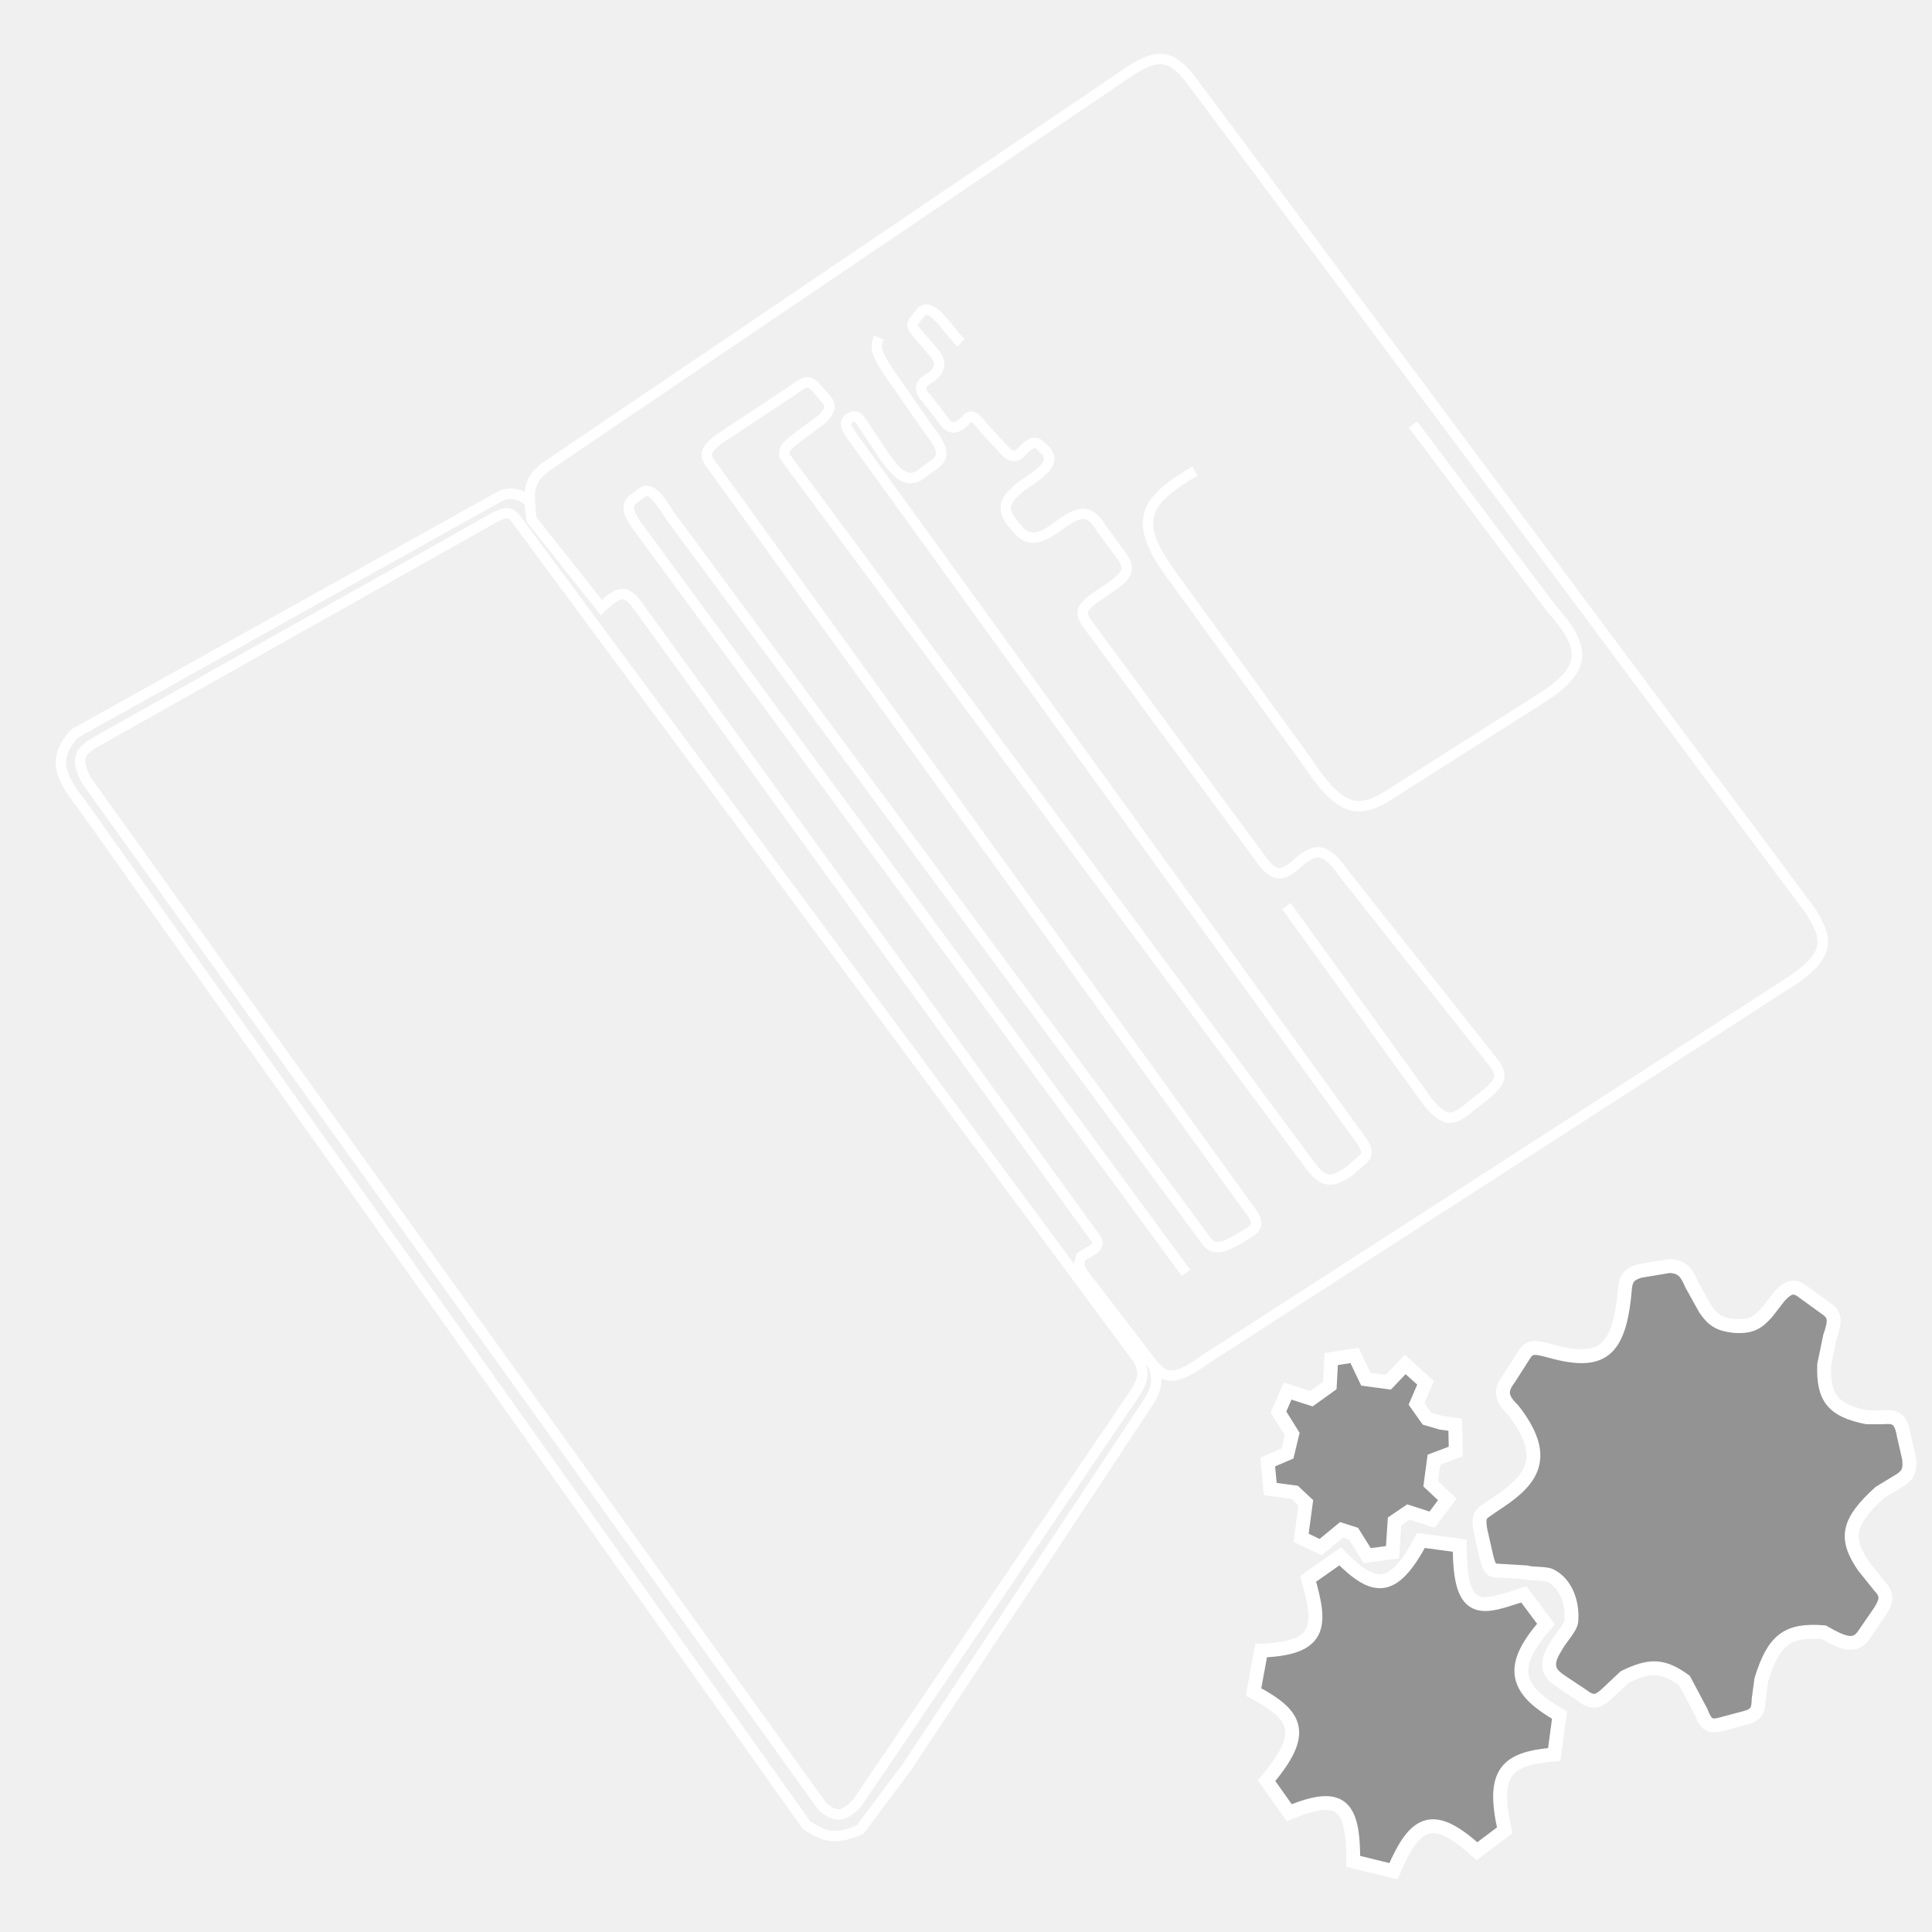
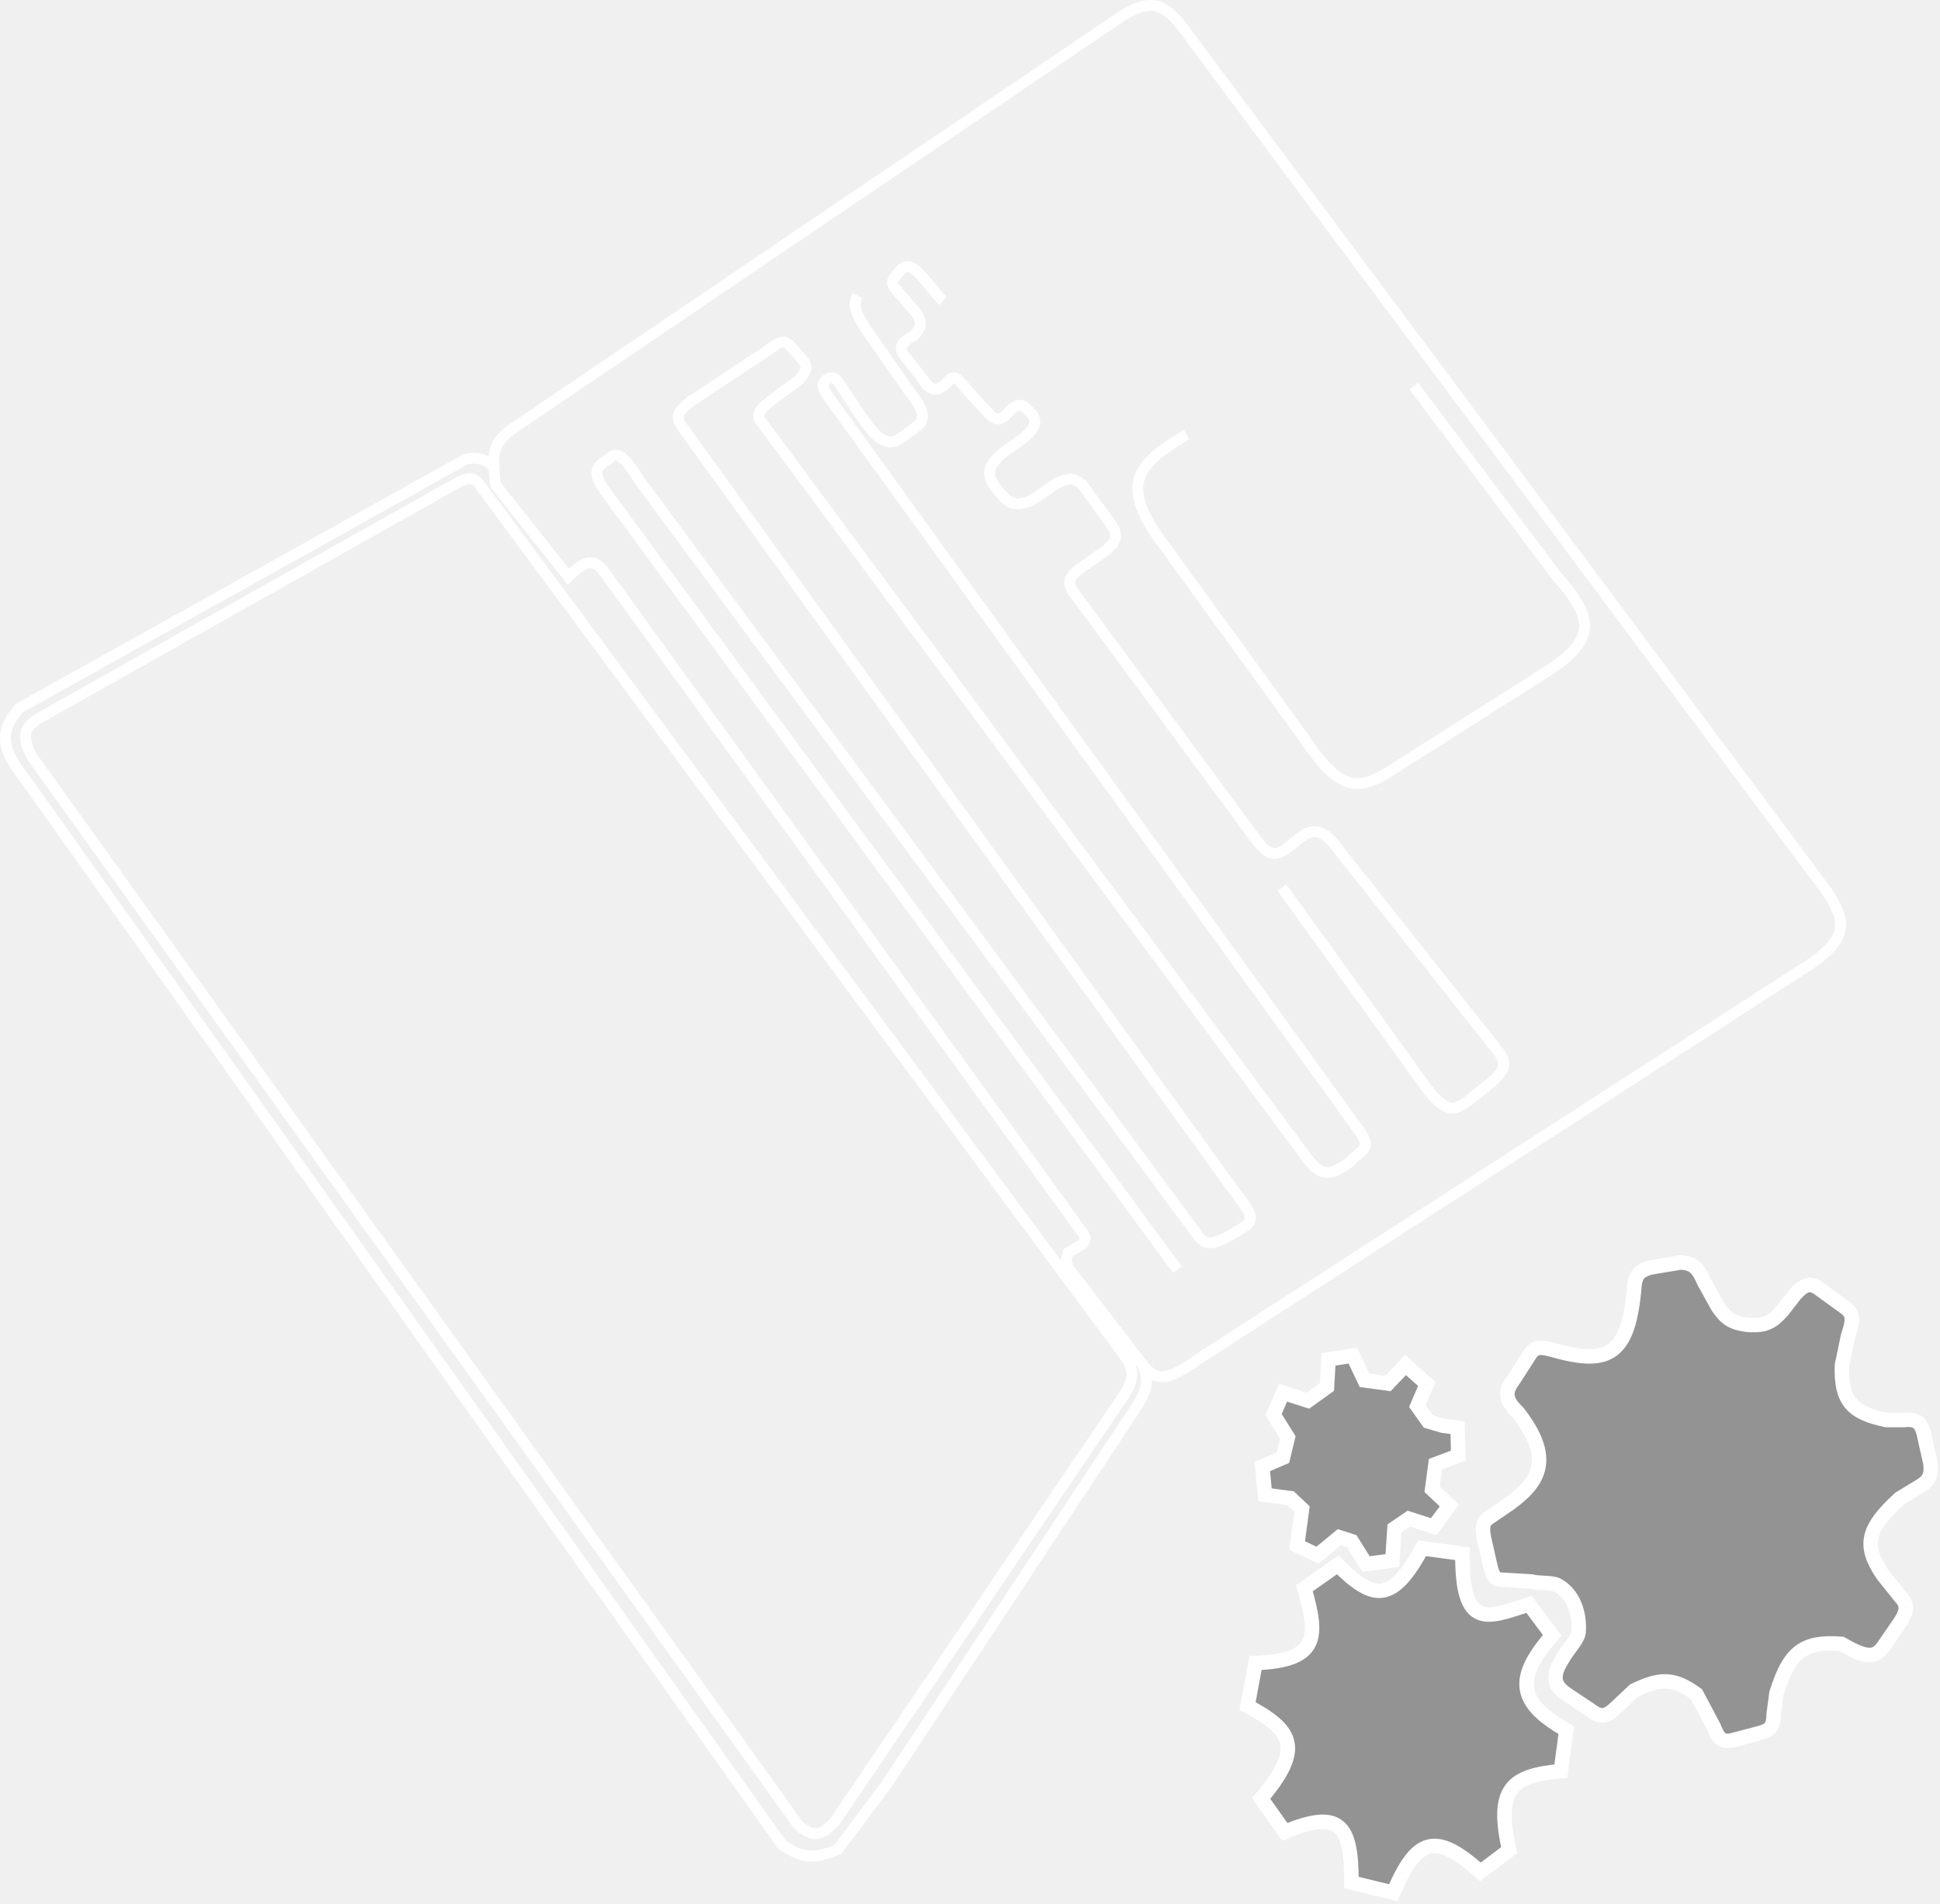
- <svg xmlns="http://www.w3.org/2000/svg" width="556" height="556" viewBox="0 0 556 556" fill="none">
-   <path d="M467.673 370.334C468.089 367.584 469.135 366.662 471.866 365.762L480.413 364.339C484.012 364.507 485.258 365.972 486.861 369.692L490.709 376.623C492.956 379.93 494.722 381.078 499 381.582C503.918 381.926 505.763 380.731 508.472 377.716L512.078 373.065C515.002 369.924 516.593 369.885 519.369 372.116L525.9 376.839C528.091 378.468 528.193 380.224 526.648 384.638L524.966 392.754C524.621 402.492 527.672 405.954 537.27 407.874L542.046 407.871C545.878 407.472 547.108 408.714 547.907 413.146L549.409 419.763C549.779 423.166 549.142 424.655 546.136 426.383L540.939 429.538C531.869 437.836 530.675 442.485 536.313 450.734L540.916 456.483C543.231 458.943 543.001 460.536 541.162 463.573L536.716 470.036C534.1 474.219 531.093 473.299 524.818 469.728C514.401 468.925 510.449 471.857 506.876 483.368L506.117 489.041C506.092 492.424 505.23 493.533 502.426 494.322L494.381 496.454C491.774 496.893 490.777 495.864 489.524 492.597L484.755 483.618C478.44 479.024 474.641 479.206 467.58 482.604L462.8 487.097C460.005 489.81 458.415 490.282 455.51 488.047L449.48 484.032C446.804 482.223 443.817 480.067 447.592 474.156C449.187 471.161 452.044 468.571 452.207 466.432C452.587 461.433 450.799 455.738 446.185 453.436C444.764 452.727 440.987 453.044 439.148 452.495L430.487 451.978C429.046 451.939 428.394 450.948 427.558 447.095L426.055 440.478C425.398 436.863 425.927 435.921 427.401 434.883L431.341 432.202C441.208 425.644 445.731 419.033 435.468 405.806C431.926 402.39 431.632 400.133 434.303 396.668L438.833 389.575C440.245 387.53 441.811 387.661 444.951 388.468C460.646 392.988 466.141 389.901 467.673 370.334Z" fill="#939393" />
-   <path d="M411.739 427.014L416.511 431.502L412.149 437.334L405.28 435.132L401.34 437.813L400.746 446.716L393.456 447.666L389.523 441.366L386.088 440.265L380.051 445.232L374.44 442.556L375.789 432.471L372.607 429.479L365.57 428.538L364.822 420.738L370.522 418.293L371.867 412.698L367.934 406.397L370.537 400.329L377.406 402.531L382.687 398.747L383.113 391.104L389.817 390.076L393.079 396.928L399.53 397.791L404.394 392.667L410.255 397.943L407.652 404.011L410.665 408.263L414.686 409.443L418.791 409.992L418.952 417.713L412.666 420.08L411.739 427.014Z" fill="#939393" />
-   <path d="M420.103 444.814L408.96 443.324C400.84 458.3 395.638 457.936 385.663 447.907L376.441 454.373C380.447 468.154 380.2 474.345 362.934 475.023L360.746 486.921C373.425 493.672 376.093 498.731 364.495 512.445L371.023 521.659C385.98 515.528 389.514 519.345 389.445 535.672L401.005 538.502C407.45 523.391 412.59 521.578 425.057 532.736L433.022 526.744C429.337 510.2 433.216 506.076 447.284 504.912L448.802 493.566C437.317 487.055 434.937 481.183 441.244 472.023C442.249 470.565 443.473 469.023 444.917 467.382L438.525 458.827C427.163 462.423 419.958 466.257 420.103 444.814Z" fill="#939393" />
-   <path d="M467.673 370.334C468.089 367.584 469.135 366.662 471.866 365.762L480.413 364.339C484.012 364.507 485.258 365.972 486.861 369.692L490.709 376.623C492.956 379.93 494.722 381.078 499 381.582C503.918 381.926 505.763 380.731 508.472 377.716L512.078 373.065C515.002 369.924 516.593 369.885 519.369 372.116L525.9 376.839C528.091 378.468 528.193 380.224 526.648 384.638L524.966 392.754C524.621 402.492 527.672 405.954 537.27 407.874L542.046 407.871C545.878 407.472 547.108 408.714 547.907 413.146L549.409 419.763C549.779 423.166 549.142 424.655 546.136 426.383L540.939 429.538C531.869 437.836 530.675 442.485 536.313 450.734L540.916 456.483C543.231 458.943 543.001 460.536 541.162 463.573L536.716 470.036C534.1 474.219 531.093 473.299 524.818 469.728C514.401 468.925 510.449 471.857 506.876 483.368L506.117 489.041C506.092 492.424 505.23 493.533 502.426 494.322L494.381 496.454C491.774 496.893 490.777 495.864 489.524 492.597L484.755 483.618C478.44 479.024 474.641 479.206 467.58 482.604L462.8 487.097C460.005 489.81 458.415 490.282 455.51 488.047L449.48 484.032C446.804 482.223 443.817 480.067 447.592 474.156C449.187 471.161 452.044 468.571 452.207 466.432C452.587 461.433 450.799 455.738 446.185 453.436C444.764 452.727 440.987 453.044 439.148 452.495L430.487 451.978C429.046 451.939 428.394 450.948 427.558 447.095L426.055 440.478C425.398 436.863 425.927 435.921 427.401 434.883L431.341 432.202C441.208 425.644 445.731 419.033 435.468 405.806C431.926 402.39 431.632 400.133 434.303 396.668L438.833 389.575C440.245 387.53 441.811 387.661 444.951 388.468C460.646 392.988 466.141 389.901 467.673 370.334Z" stroke="white" stroke-width="4" />
-   <path d="M411.739 427.014L416.511 431.502L412.149 437.334L405.28 435.132L401.34 437.813L400.746 446.716L393.456 447.666L389.523 441.366L386.088 440.265L380.051 445.232L374.44 442.556L375.789 432.471L372.607 429.479L365.57 428.538L364.822 420.738L370.522 418.293L371.867 412.698L367.934 406.397L370.537 400.329L377.406 402.531L382.687 398.747L383.113 391.104L389.817 390.076L393.079 396.928L399.53 397.791L404.394 392.667L410.255 397.943L407.652 404.011L410.665 408.263L414.686 409.443L418.791 409.992L418.952 417.713L412.666 420.08L411.739 427.014Z" stroke="white" stroke-width="4" />
-   <path d="M420.103 444.814L408.96 443.324C400.84 458.3 395.638 457.936 385.663 447.907L376.441 454.373C380.447 468.154 380.2 474.345 362.934 475.023L360.746 486.921C373.425 493.672 376.093 498.731 364.495 512.445L371.023 521.659C385.98 515.528 389.514 519.345 389.445 535.672L401.005 538.502C407.45 523.391 412.59 521.578 425.057 532.736L433.022 526.744C429.337 510.2 433.216 506.076 447.284 504.912L448.802 493.566C437.317 487.055 434.937 481.183 441.244 472.023C442.249 470.565 443.473 469.023 444.917 467.382L438.525 458.827C427.163 462.423 419.958 466.257 420.103 444.814Z" stroke="white" stroke-width="4" />
-   <path d="M331.799 392.707L311.676 366.479C310.597 364.846 310.305 363.842 311.173 361.648L315.019 359.294C316.09 358.145 316.246 357.367 314.616 355.429L183.167 173.787C179.727 169.153 177.369 170.778 173.048 174.841L153.026 149.58C152.583 147.772 152.647 146.154 152.521 144.749M331.799 392.707C335.43 397.273 338.673 397.117 346.977 391.125L516.617 281.633C526.513 274.587 526.299 270.117 520.674 261.676L342.304 22.414C336.738 15.529 332.72 15.169 323.788 21.414L158.498 133.383C153.593 136.59 152.035 139.366 152.521 144.749M331.799 392.707C333.631 397.297 332.931 400.156 329.058 405.689L261.011 508.499L247.545 526.507C241.041 529.271 237.636 529.083 232.064 525.19L23.467 231.453C16.492 222.592 15.495 218.02 21.352 211.162L144.123 142.694C144.976 142.231 149.398 140.966 152.521 144.749M341.322 366.319L183.985 152.213C179.659 146.53 180.217 144.627 183.99 142.446C186.496 139.816 188.484 141.492 192.79 148.365L346.386 356.025C348.648 359.633 350.736 359.722 355.694 357.008L359.541 354.654C362.636 352.789 361.842 350.888 358.735 346.924L204.535 133.467C202.393 130.679 203.381 129.133 206.866 126.387L227.919 112.473C231.986 109.393 232.773 109.274 235.002 111.734L237.328 114.422C239.411 116.54 239.005 117.859 236.92 120.325L229.329 126C226.286 128.237 225.381 129.403 225.785 131.253L376.954 335.258C380.69 340.276 383.166 340.705 388.387 336.996L392.132 333.676C393.825 332.174 393.651 330.899 391.528 327.878L245.721 126.245C243.511 123.278 242.833 121.883 244.104 120.553C245.88 119.402 246.813 119.558 248.353 122.063L254.42 131.198C257.526 135.54 260.366 138.971 264.232 137.013L268.989 133.587C272.151 131.255 271.32 128.781 266.87 123.064L254.837 105.76C252.56 102.001 251.607 99.979 252.919 97.17M276.596 98.609C273.082 95.58 268.171 86.349 265.037 89.899C262.397 93.132 261.644 93.123 264.05 96.01L268.702 101.385C271.157 104.351 270.52 106.244 268.395 108.254C264.222 110.593 264.17 111.968 267.076 115.228L270.615 119.743C273.265 123.775 274.848 123.978 277.9 120.937C279.13 119.273 280.285 119.255 283.261 123.309L289.026 129.545C291.914 132.641 293.212 130.938 295.097 128.912C298.099 126.282 298.675 127.476 301.37 130.212C302.93 132.978 301.434 135.055 294.181 139.751C288.677 144.069 287.833 146.741 292.354 151.662C295.255 155.588 298.513 155.964 304.597 151.363C311.008 146.502 313.7 146.741 316.942 152.03L322.907 160.199C325.596 163.984 323.914 165.739 320.677 168.245L313.997 172.848C311.366 175.209 310.296 176.393 313.791 180.683L362.63 246.893C366.408 252.247 368.713 252.562 373.051 248.737C378.491 243.726 381.475 243.859 386.608 251.231L430.191 306.268C432.587 309.64 431.696 311.647 427.05 315.386L421.381 319.883C417.789 322.507 415.604 322.757 410.86 317.073L370.212 260.753M343.865 135.55C329.961 143.88 324.933 149.444 337.88 166.452L376.101 219.118C385.253 232.937 390.167 234.334 398.66 229.464L442.79 201.423C457.04 192.549 456.755 186.575 446.143 174.702L406.627 122.171M236.62 519.832C240.644 523.307 242.914 522.874 246.739 518.777L326.531 401.069C329.154 396.96 329.426 394.786 327.548 391.196L148.977 150.002C147.234 147.303 145.802 147.2 142.704 148.702L27.726 213.428C22.54 216.249 21.865 218.656 24.786 224.478L236.62 519.832Z" stroke="white" stroke-width="3" />
+ <svg xmlns="http://www.w3.org/2000/svg" width="536" height="526" viewBox="0 0 536 526" fill="none">
+   <path d="M451.618 354.857C452.034 352.107 453.08 351.185 455.811 350.285L464.359 348.862C467.957 349.03 469.203 350.495 470.806 354.215L474.655 361.146C476.901 364.453 478.667 365.601 482.946 366.105C487.863 366.449 489.708 365.254 492.417 362.239L496.024 357.588C498.947 354.447 500.538 354.408 503.314 356.639L509.846 361.362C512.036 362.991 512.138 364.747 510.593 369.161L508.911 377.277C508.566 387.015 511.617 390.477 521.215 392.397L525.991 392.394C529.823 391.995 531.053 393.237 531.852 397.669L533.355 404.286C533.724 407.689 533.088 409.178 530.081 410.906L524.884 414.061C515.814 422.359 514.62 427.008 520.258 435.257L524.862 441.005C527.176 443.466 526.946 445.059 525.107 448.096L520.661 454.559C518.045 458.742 515.038 457.822 508.763 454.251C498.346 453.448 494.395 456.38 490.821 467.891L490.062 473.564C490.038 476.947 489.175 478.056 486.371 478.845L478.326 480.977C475.72 481.416 474.723 480.387 473.469 477.12L468.701 468.141C462.385 463.547 458.586 463.729 451.525 467.127L446.745 471.62C443.951 474.333 442.361 474.805 439.455 472.57L433.425 468.555C430.749 466.746 427.762 464.59 431.538 458.679C433.132 455.684 435.99 453.094 436.152 450.955C436.533 445.956 434.745 440.261 430.13 437.959C428.709 437.25 424.933 437.567 423.093 437.017L414.432 436.501C412.991 436.462 412.34 435.471 411.503 431.618L410.001 425.001C409.344 421.386 409.872 420.444 411.346 419.406L415.286 416.725C425.153 410.167 429.676 403.556 419.414 390.329C415.872 386.913 415.577 384.656 418.248 381.191L422.779 374.097C424.19 372.053 425.756 372.184 428.896 372.991C444.591 377.511 450.086 374.424 451.618 354.857Z" fill="#939393" />
+   <path d="M395.684 411.537L400.456 416.025L396.094 421.857L389.226 419.655L385.285 422.336L384.691 431.239L377.401 432.189L373.468 425.889L370.034 424.788L363.997 429.755L358.385 427.079L359.734 416.994L356.553 414.002L349.515 413.061L348.768 405.261L354.467 402.816L355.812 397.221L351.88 390.92L354.482 384.852L361.351 387.054L366.633 383.27L367.058 375.627L373.762 374.599L377.024 381.451L383.475 382.314L388.339 377.19L394.2 382.465L391.597 388.533L394.61 392.786L398.631 393.966L402.736 394.515L402.898 402.236L396.611 404.603L395.684 411.537Z" fill="#939393" />
+   <path d="M404.048 429.337L392.905 427.847C384.785 442.823 379.583 442.459 369.608 432.43L360.386 438.896C364.393 452.677 364.146 458.868 346.879 459.546L344.691 471.444C357.37 478.194 360.039 483.254 348.44 496.968L354.968 506.182C369.925 500.051 373.459 503.868 373.39 520.195L384.95 523.025C391.395 507.914 396.535 506.101 409.003 517.259L416.967 511.267C413.282 494.723 417.161 490.599 431.23 489.435L432.747 478.089C421.262 471.578 418.882 465.706 425.189 456.546C426.194 455.088 427.419 453.546 428.862 451.905L422.47 443.35C411.109 446.946 403.903 450.78 404.048 429.337Z" fill="#939393" />
+   <path d="M451.618 354.857C452.034 352.107 453.08 351.185 455.811 350.285L464.359 348.862C467.957 349.03 469.203 350.495 470.806 354.215L474.655 361.146C476.901 364.453 478.667 365.601 482.946 366.105C487.863 366.449 489.708 365.254 492.417 362.239L496.024 357.588C498.947 354.447 500.538 354.408 503.314 356.639L509.846 361.362C512.036 362.991 512.138 364.747 510.593 369.161L508.911 377.277C508.566 387.015 511.617 390.477 521.215 392.397L525.991 392.394C529.823 391.995 531.053 393.237 531.852 397.669L533.355 404.286C533.724 407.689 533.088 409.178 530.081 410.906L524.884 414.061C515.814 422.359 514.62 427.008 520.258 435.257L524.862 441.005C527.176 443.466 526.946 445.059 525.107 448.096L520.661 454.559C518.045 458.742 515.038 457.822 508.763 454.251C498.346 453.448 494.395 456.38 490.821 467.891L490.062 473.564C490.038 476.947 489.175 478.056 486.371 478.845L478.326 480.977C475.72 481.416 474.723 480.387 473.469 477.12L468.701 468.141C462.385 463.547 458.586 463.729 451.525 467.127L446.745 471.62C443.951 474.333 442.361 474.805 439.455 472.57L433.425 468.555C430.749 466.746 427.762 464.59 431.538 458.679C433.132 455.684 435.99 453.094 436.152 450.955C436.533 445.956 434.745 440.261 430.13 437.959C428.709 437.25 424.933 437.567 423.093 437.017L414.432 436.501C412.991 436.462 412.34 435.471 411.503 431.618L410.001 425.001C409.344 421.386 409.872 420.444 411.346 419.406L415.286 416.725C425.153 410.167 429.676 403.556 419.414 390.329C415.872 386.913 415.577 384.656 418.248 381.191L422.779 374.097C424.19 372.053 425.756 372.184 428.896 372.991C444.591 377.511 450.086 374.424 451.618 354.857Z" stroke="white" stroke-width="4" />
+   <path d="M395.684 411.537L400.456 416.025L396.094 421.857L389.226 419.655L385.285 422.336L384.691 431.239L377.401 432.189L373.468 425.889L370.034 424.788L363.997 429.755L358.385 427.079L359.734 416.994L356.553 414.002L349.515 413.061L348.768 405.261L354.467 402.816L355.812 397.221L351.88 390.92L354.482 384.852L361.351 387.054L366.633 383.27L367.058 375.627L373.762 374.599L377.024 381.451L383.475 382.314L388.339 377.19L394.2 382.465L391.597 388.533L394.61 392.786L398.631 393.966L402.736 394.515L402.898 402.236L396.611 404.603L395.684 411.537Z" stroke="white" stroke-width="4" />
+   <path d="M404.048 429.337L392.905 427.847C384.785 442.823 379.583 442.459 369.608 432.43L360.386 438.896C364.393 452.677 364.146 458.868 346.879 459.546L344.691 471.444C357.37 478.194 360.039 483.254 348.44 496.968L354.968 506.182C369.925 500.051 373.459 503.868 373.39 520.195L384.95 523.025C391.395 507.914 396.535 506.101 409.003 517.259L416.967 511.267C413.282 494.723 417.161 490.599 431.23 489.435L432.747 478.089C421.262 471.578 418.882 465.706 425.189 456.546C426.194 455.088 427.419 453.546 428.862 451.905L422.47 443.35C411.109 446.946 403.903 450.78 404.048 429.337Z" stroke="white" stroke-width="4" />
+   <path d="M315.771 377.23L295.649 351.002C294.569 349.369 294.277 348.365 295.145 346.171L298.991 343.817C300.063 342.668 300.219 341.89 298.589 339.952L167.139 158.31C163.699 153.676 161.342 155.301 157.02 159.364L136.999 134.103C136.555 132.295 136.62 130.677 136.493 129.272M315.771 377.23C319.403 381.796 322.645 381.64 330.95 375.648L500.589 266.156C510.486 259.11 510.272 254.64 504.647 246.199L326.277 6.937C320.711 0.052 316.693 -0.308 307.76 5.937L142.471 117.905C137.565 121.113 136.008 123.889 136.493 129.272M315.771 377.23C317.604 381.82 316.903 384.679 313.031 390.212L244.984 493.022L231.518 511.03C225.014 513.794 221.609 513.606 216.037 509.713L7.44 215.976C0.465 207.115 -0.532 202.543 5.325 195.685L128.096 127.217C128.949 126.754 133.371 125.489 136.493 129.272M325.294 350.842L167.958 136.736C163.632 131.053 164.19 129.15 167.963 126.969C170.468 124.339 172.457 126.015 176.763 132.888L330.359 340.548C332.621 344.156 334.709 344.245 339.667 341.531L343.513 339.177C346.609 337.312 345.814 335.411 342.708 331.446L188.508 117.99C186.365 115.202 187.354 113.656 190.838 110.91L211.892 96.996C215.959 93.916 216.745 93.797 218.975 96.257L221.301 98.945C223.384 101.063 222.978 102.382 220.893 104.848L213.301 110.523C210.258 112.76 209.353 113.926 209.757 115.776L360.927 319.78C364.663 324.799 367.139 325.227 372.359 321.519L376.105 318.198C377.798 316.697 377.624 315.421 375.501 312.401L229.693 110.768C227.484 107.801 226.805 106.406 228.077 105.076C229.853 103.925 230.786 104.081 232.326 106.586L238.393 115.721C241.499 120.063 244.339 123.494 248.205 121.536L252.962 118.11C256.124 115.778 255.293 113.304 250.842 107.587L238.81 90.283C236.532 86.524 235.579 84.502 236.892 81.693M260.568 83.132C257.054 80.103 252.144 70.872 249.01 74.422C246.37 77.655 245.616 77.646 248.023 80.532L252.674 85.908C255.13 88.874 254.492 90.767 252.367 92.777C248.194 95.116 248.142 96.491 251.049 99.751L254.588 104.266C257.238 108.298 258.821 108.501 261.872 105.46C263.102 103.796 264.257 103.778 267.234 107.832L272.999 114.068C275.887 117.164 277.185 115.461 279.07 113.435C282.072 110.805 282.648 111.999 285.343 114.735C286.903 117.501 285.406 119.578 278.154 124.274C272.649 128.592 271.805 131.264 276.327 136.185C279.228 140.111 282.485 140.487 288.57 135.886C294.98 131.024 297.673 131.264 300.914 136.553L306.88 144.721C309.568 148.507 307.886 150.262 304.65 152.768L297.969 157.371C295.339 159.732 294.268 160.916 297.763 165.206L346.602 231.416C350.38 236.77 352.686 237.085 357.023 233.26C362.463 228.249 365.448 228.382 370.581 235.754L414.164 290.791C416.56 294.163 415.669 296.17 411.023 299.909L405.354 304.406C401.761 307.03 399.576 307.279 394.832 301.596L354.184 245.276M327.837 120.073C313.933 128.403 308.906 133.967 321.852 150.975L360.074 203.64C369.225 217.46 374.14 218.857 382.633 213.987L426.763 185.946C441.012 177.072 440.727 171.098 430.115 159.225L390.6 106.694M220.593 504.355C224.616 507.83 226.886 507.397 230.712 503.3L310.504 385.592C313.127 381.483 313.399 379.309 311.52 375.719L132.949 134.525C131.206 131.826 129.774 131.723 126.676 133.225L11.699 197.951C6.513 200.771 5.838 203.179 8.759 209.001L220.593 504.355Z" stroke="white" stroke-width="3" />
</svg>
